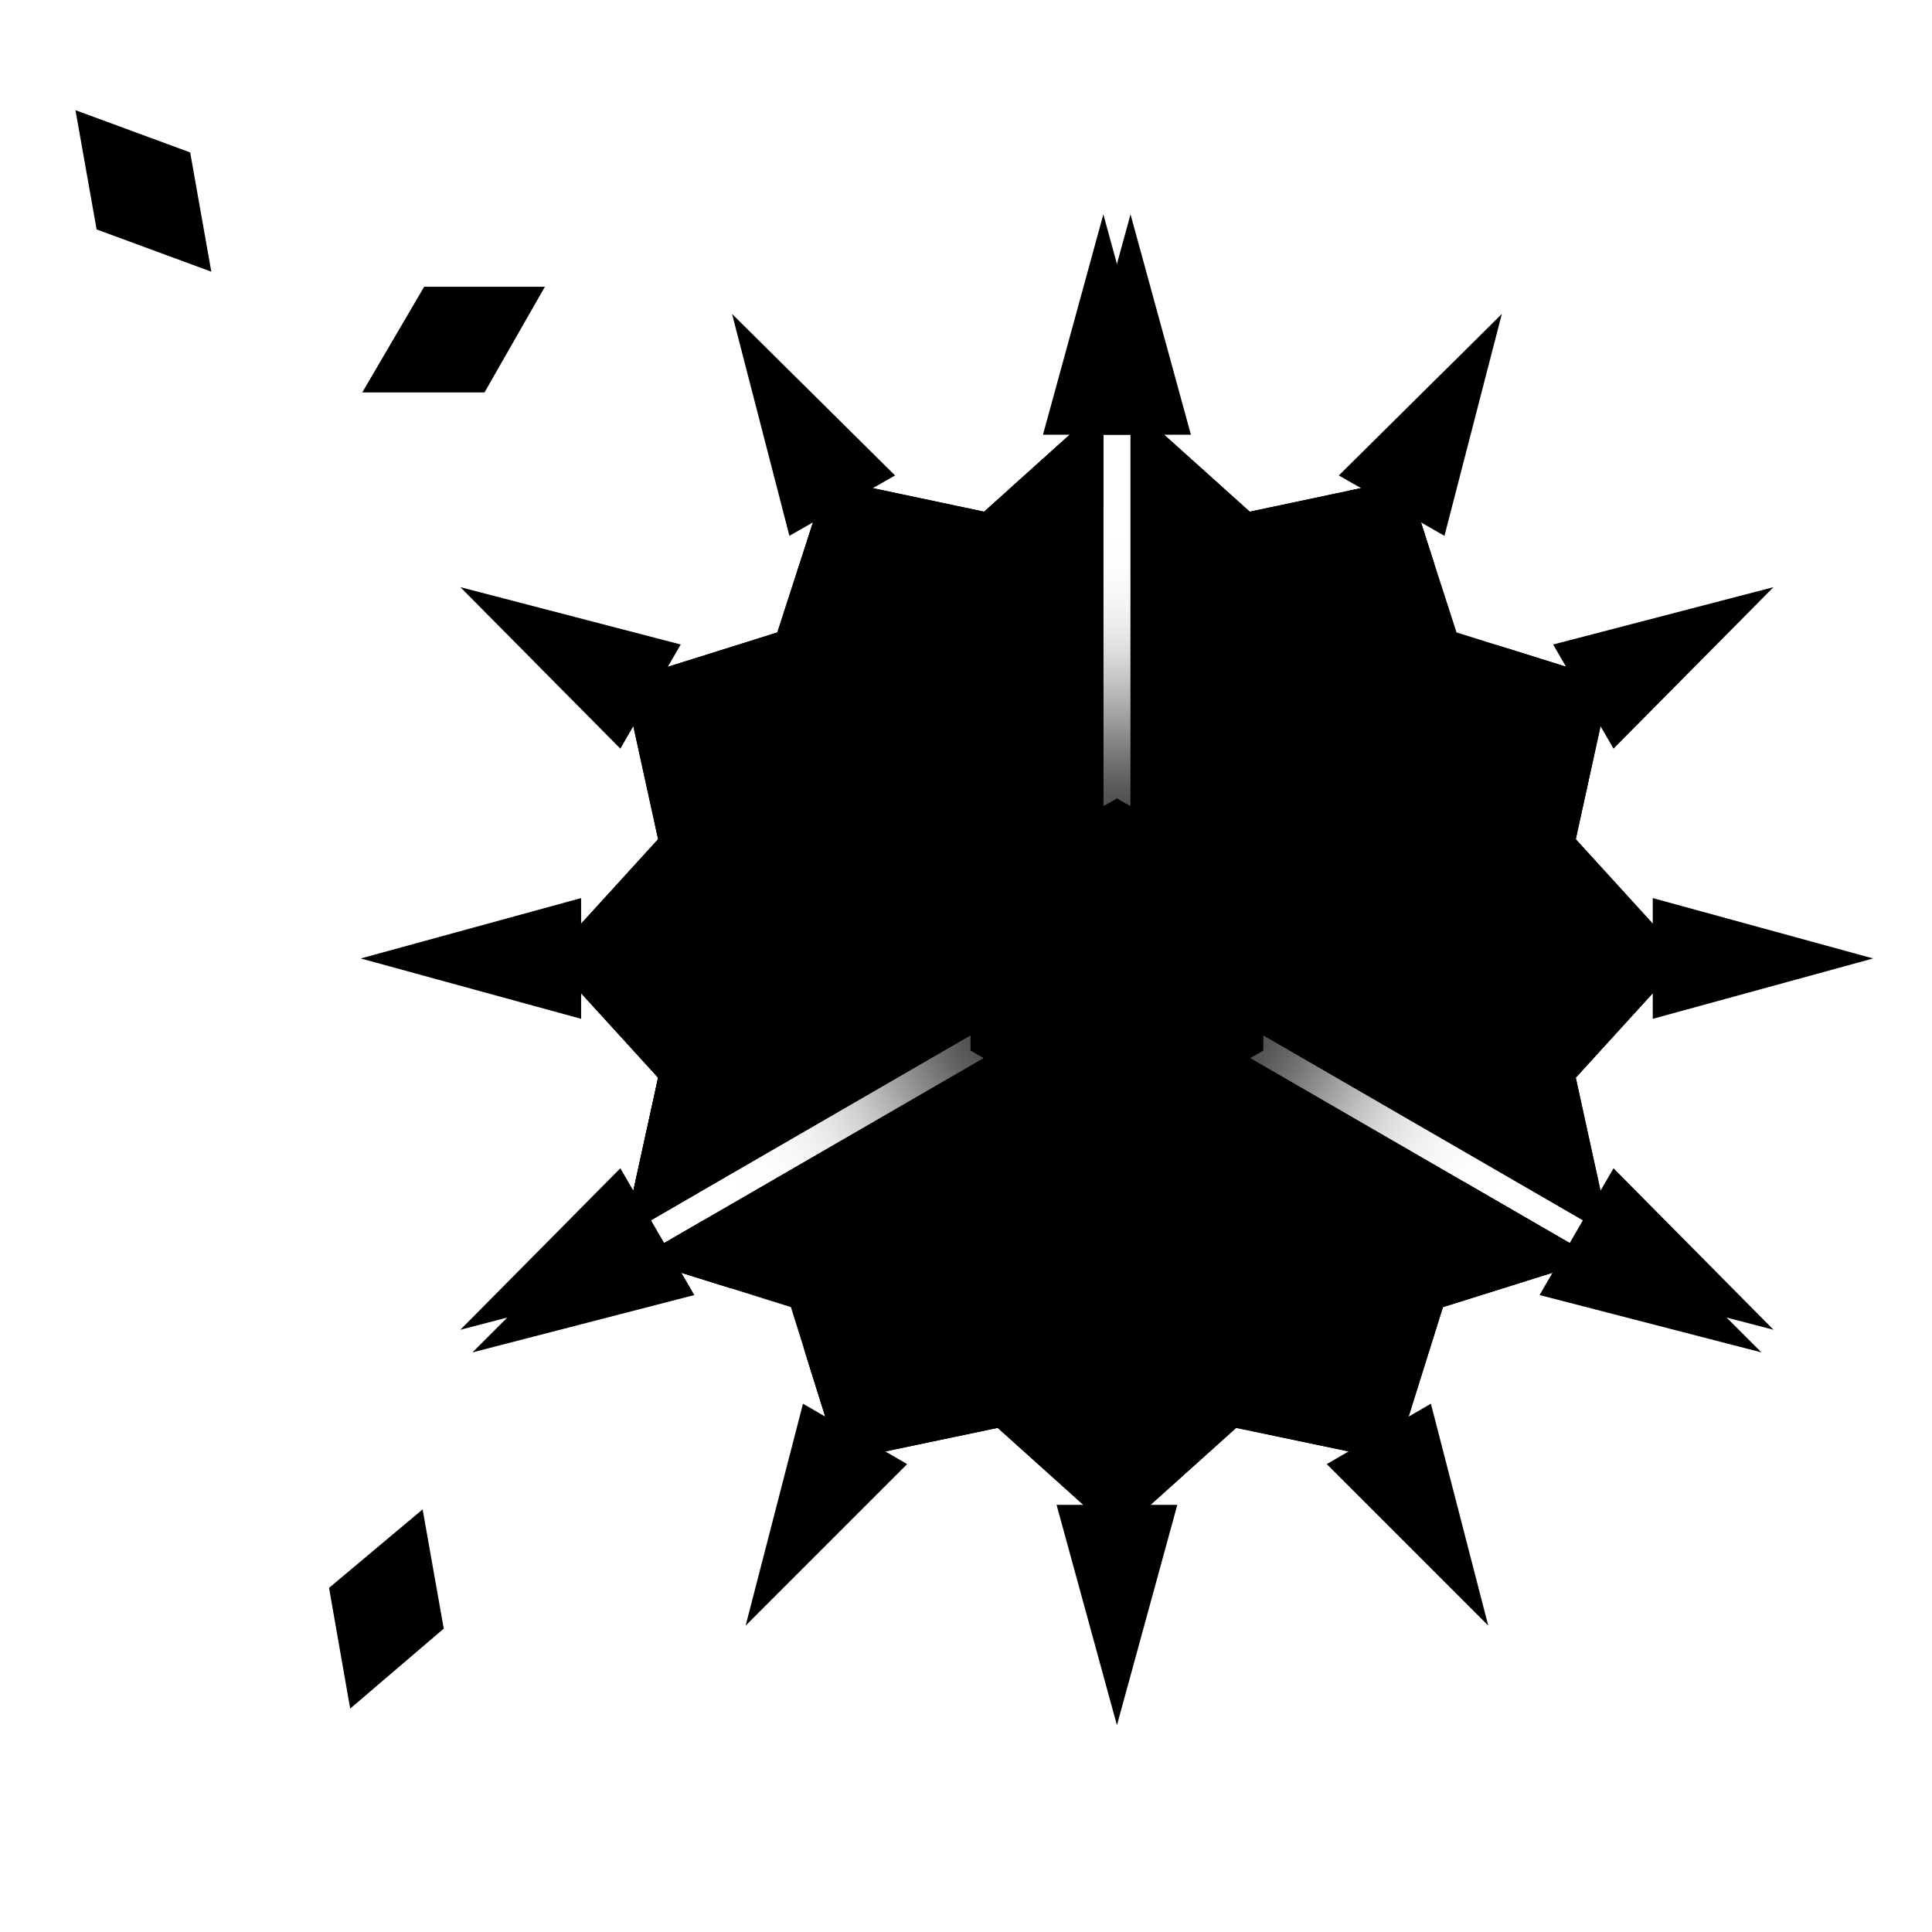
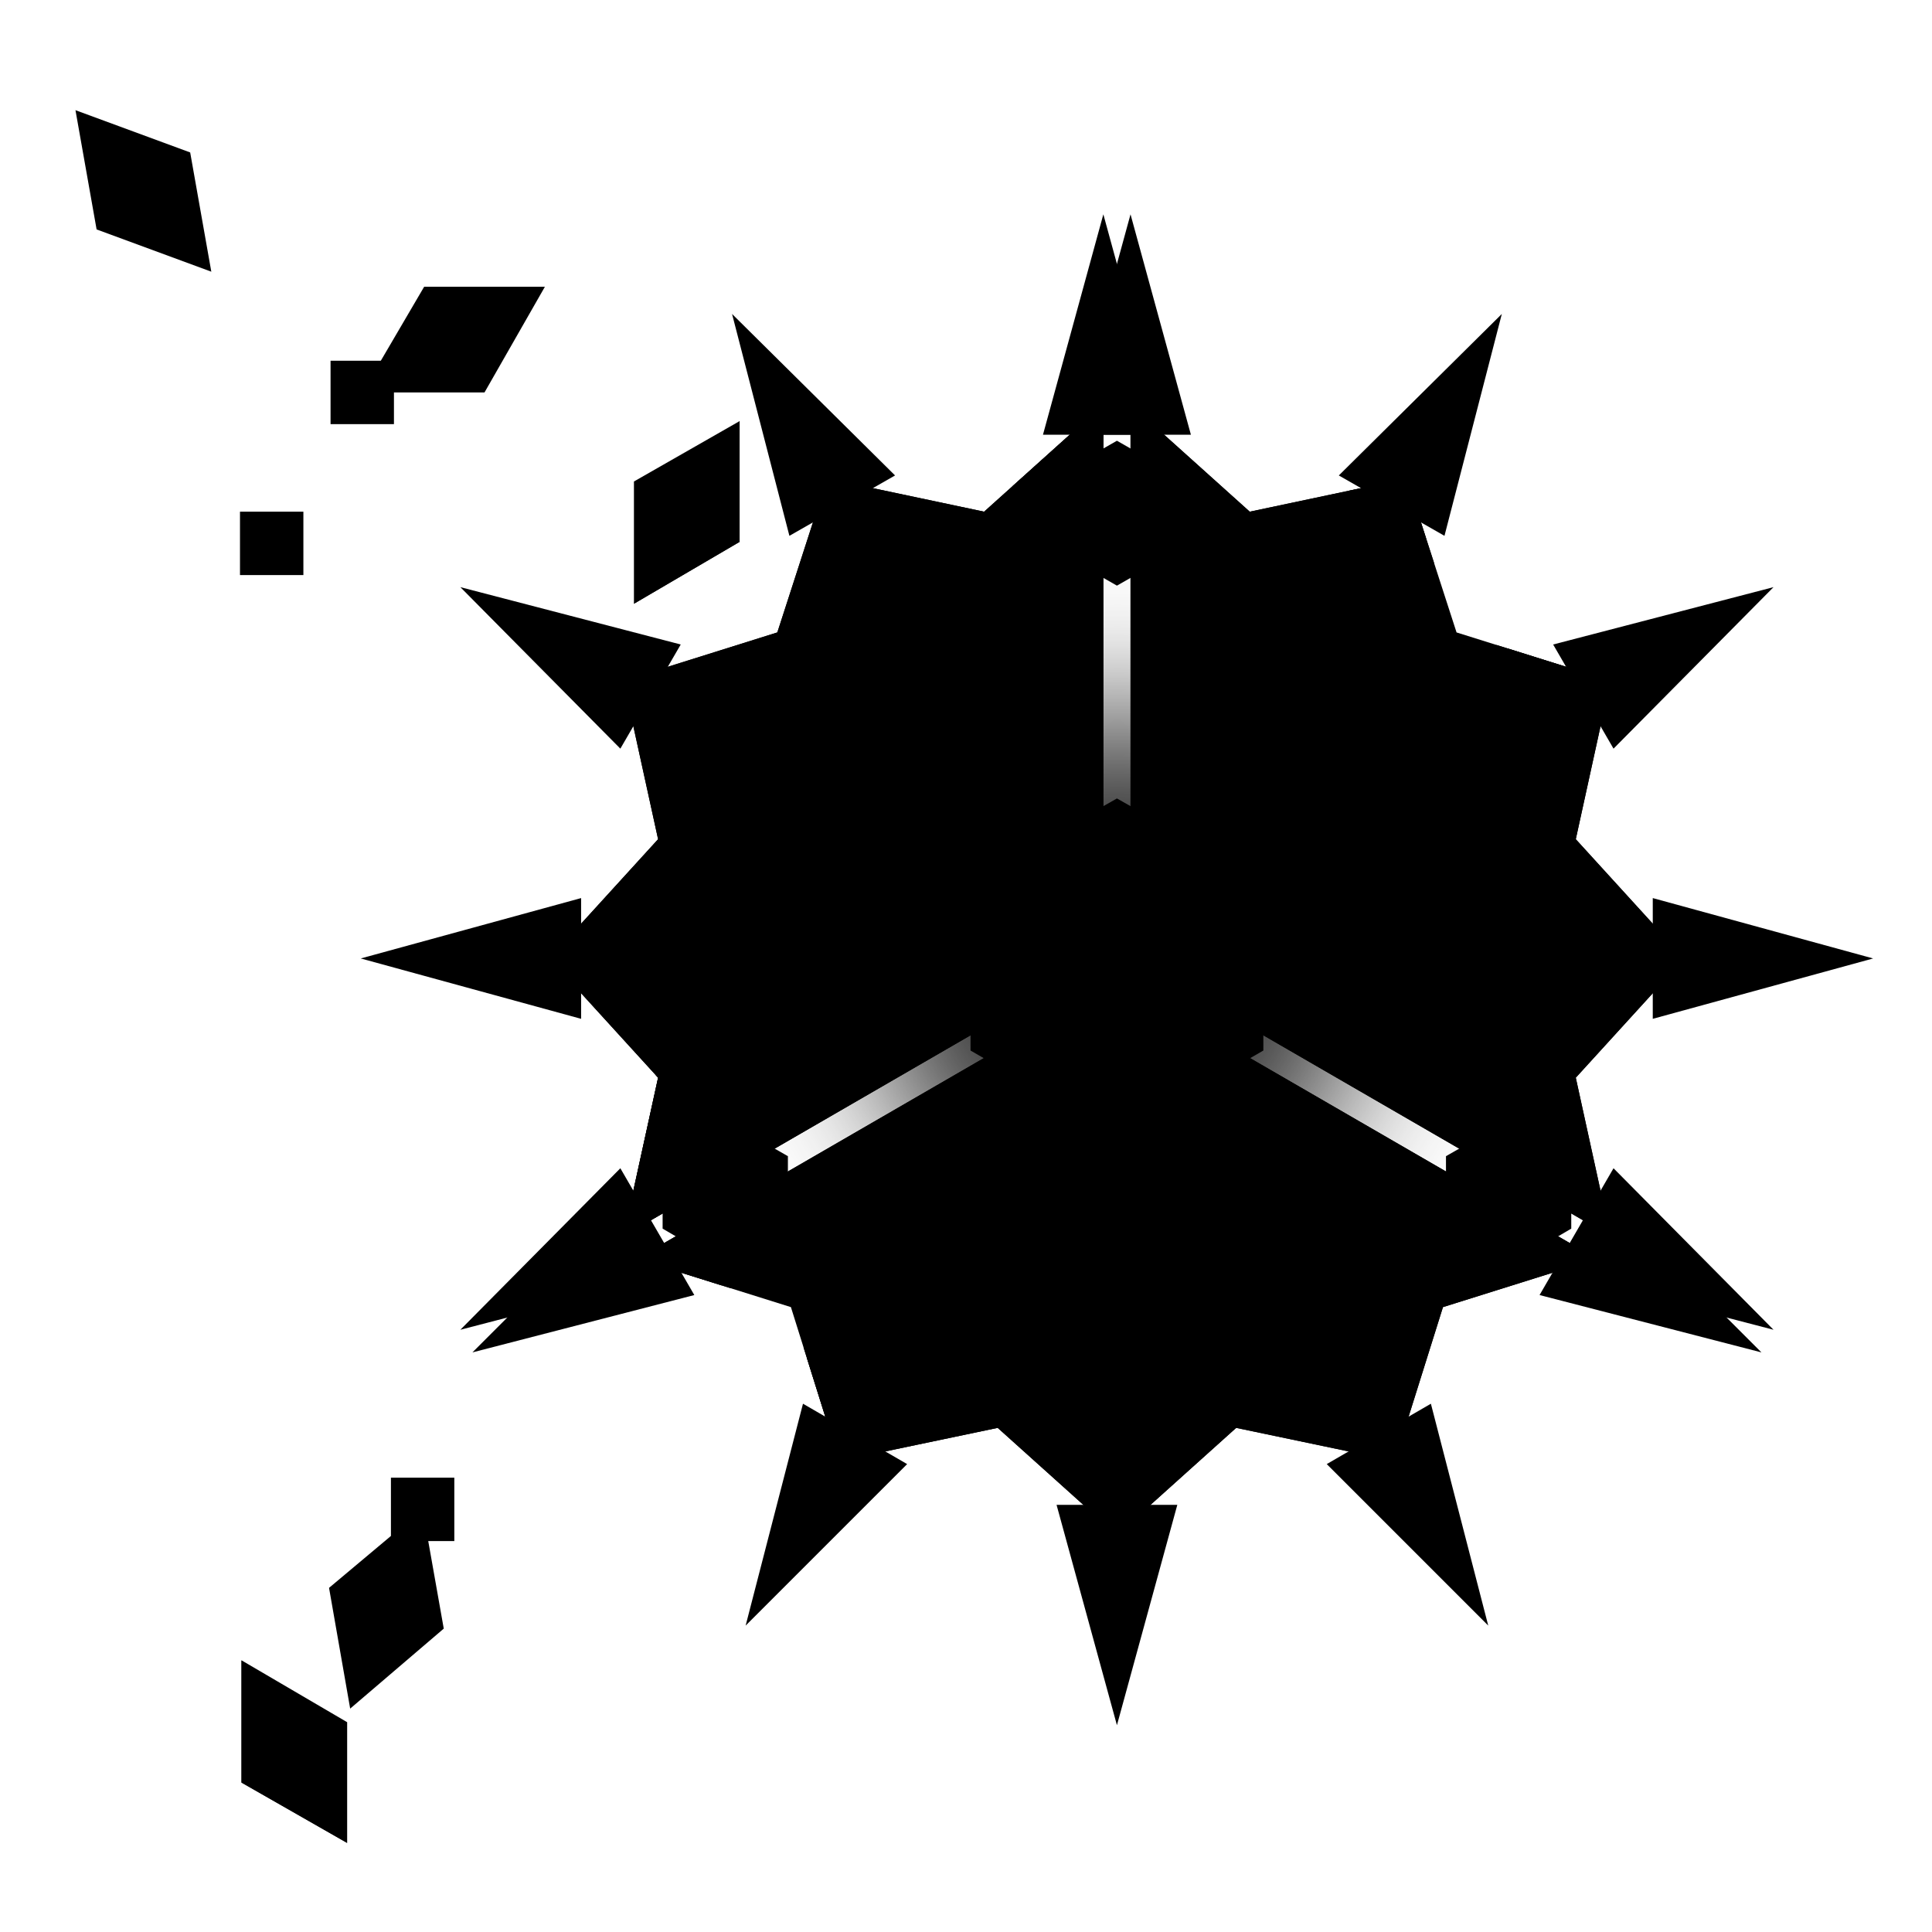
<svg xmlns="http://www.w3.org/2000/svg" width="128" height="128" viewBox="0 0 128 128">
  <defs>
    <filter id="glowS" x="-100%" y="-100%" width="300%" height="300%">
      <feGaussianBlur stdDeviation="2" />
    </filter>
    <filter id="glowM" x="-100%" y="-100%" width="300%" height="300%">
      <feGaussianBlur stdDeviation="5" />
    </filter>
    <filter id="glowL" x="-100%" y="-100%" width="300%" height="300%">
      <feGaussianBlur stdDeviation="12" />
    </filter>
  </defs>
  <g id="glow-back">
    <circle cx="74" cy="64" r="16.8" fill="@BILE_LIGHT@" opacity="0.8" filter="url(#glowM)" />
  </g>
  <g id="base" />
  <g id="shadow" />
  <g id="highlight" />
  <g id="ink">
    <polyline points="2,22 14,18 24,26 18,36 28,44 42,40 50,50" fill="none" stroke="@INK@" stroke-width="8" stroke-linejoin="round" stroke-linecap="round" />
    <polyline points="2,22 14,18 24,26 18,36 28,44 42,40 50,50" fill="none" stroke="@BILE@" stroke-width="4.4" stroke-linejoin="round" stroke-linecap="round" />
    <polyline points="2,104 16,110 28,100 40,86" fill="none" stroke="@INK@" stroke-width="7" stroke-linejoin="round" stroke-linecap="round" />
    <polyline points="2,104 16,110 28,100 40,86" fill="none" stroke="@BILE@" stroke-width="3.6" stroke-linejoin="round" stroke-linecap="round" />
    <polygon points="14,18 6.4,15.2 5,7.3 12.6,10.1" fill="@BILE_HI@" />
    <polygon points="14,18 6.4,15.2 5,7.3 12.6,10.1" fill="none" stroke="@INK@" stroke-width="1.6" stroke-linejoin="round" />
    <polygon points="28,100 29.4,107.9 23.2,113.2 21.8,105.2" fill="@BILE_HI@" />
    <polygon points="28,100 29.4,107.9 23.2,113.2 21.8,105.2" fill="none" stroke="@INK@" stroke-width="1.6" stroke-linejoin="round" />
    <polygon points="24,26 28.1,19 36.1,19 32.1,26" fill="@BILE_HI@" />
    <polygon points="24,26 28.1,19 36.1,19 32.1,26" fill="none" stroke="@INK@" stroke-width="1.6" stroke-linejoin="round" />
+     <polygon points="26.1,23.9 26.1,28.1 21.9,28.1 21.9,23.9" fill="@BILE_HI@" />
+     <polygon points="26.1,23.9 26.1,28.1 21.9,28.1 21.9,23.9" fill="none" stroke="@INK@" stroke-width="1.2" stroke-linejoin="round" />
+     <polygon points="20.1,33.9 20.1,38.1 15.9,38.1 15.9,33.9" fill="@BILE_HI@" />
+     <polygon points="20.1,33.9 20.1,38.1 15.9,38.1 15.9,33.9" fill="none" stroke="@INK@" stroke-width="1.2" stroke-linejoin="round" />
+     <polygon points="30.1,97.9 30.1,102.1 25.9,102.1 25.9,97.9" fill="@BILE_HI@" />
+     <polygon points="30.1,97.9 30.1,102.1 25.9,102.1 25.9,97.9" fill="none" stroke="@INK@" stroke-width="1.2" stroke-linejoin="round" />
+     <polygon points="42,40 42,31.9 49,27.9 49,35.9" fill="@BILE_HI@" />
+     <polygon points="42,40 49,27.9 49,35.9" fill="@BILE@" />
+     <polygon points="42,40 42,31.9 49,27.9 49,35.9" fill="none" stroke="@INK@" stroke-width="1.6" stroke-linejoin="round" />
+     <polyline points="42,40 49,27.9" fill="none" stroke="@INK@" stroke-width="1" stroke-linejoin="round" stroke-linecap="round" />
+     <polygon points="16,110 23,114.1 23,122.1 16,118.1" fill="@BILE_HI@" />
+     <polygon points="16,110 23,122.1 16,118.1" fill="@BILE@" />
+     <polygon points="16,110 23,114.1 23,122.1 16,118.1" fill="none" stroke="@INK@" stroke-width="1.6" stroke-linejoin="round" />
+     <polyline points="16,110 23,122.1" fill="none" stroke="@INK@" stroke-width="1" stroke-linejoin="round" stroke-linecap="round" />
    <polygon points="74,52.9 83.7,58.4 83.7,69.6 74,75.2 64.3,69.6 64.3,58.4" fill="@INK@" />
  </g>
  <g id="detail">
-     <clipPath id="c826">
+     <clipPath id="c63">
      <path d="M74.9,63.5 L74.9,26.8 L82.8,33.9 L93.2,31.7 L96.5,41.9 L106.7,45.1 L104.4,55.6 L111.6,63.5 L104.4,71.4 L106.7,81.9 Z" />
    </clipPath>
    <polygon points="74.9,63.5 74.9,26.8 82.8,33.9 93.2,31.7 96.5,41.9 106.7,45.1 104.4,55.6 111.6,63.5 104.4,71.4 106.7,81.9" fill="@BARK@" />
-     <path d="M74.9,63.5 L74.9,26.8 L82.8,33.9 L93.2,31.7 L96.5,41.9 L106.7,45.1 L104.4,55.6 L111.6,63.5 L104.4,71.4 L106.7,81.9 Z M68.9,57.5 L68.9,20.8 L76.8,27.9 L87.2,25.7 L90.5,35.9 L100.7,39.1 L98.4,49.6 L105.6,57.5 L98.4,65.4 L100.7,75.9 Z" fill="@BARK_SH@" fill-rule="evenodd" clip-path="url(#c826)" />
-     <path d="M74.9,63.5 L74.9,26.8 L82.8,33.9 L93.2,31.7 L96.5,41.9 L106.7,45.1 L104.4,55.6 L111.6,63.5 L104.4,71.4 L106.7,81.9 Z M78.4,67 L78.4,30.3 L86.3,37.4 L96.7,35.2 L100,45.4 L110.2,48.6 L107.9,59.1 L115.1,67 L107.9,74.9 L110.2,85.4 Z" fill="@BARK_HI@" fill-rule="evenodd" clip-path="url(#c826)" />
-     <polygon points="74.9,63.5 74.9,26.8 82.8,33.9 93.2,31.7 96.5,41.9 106.7,45.1 104.4,55.6 111.6,63.5 104.4,71.4 106.7,81.9" fill="none" stroke="@INK@" stroke-width="3" stroke-linejoin="round" />
+     <path d="M74.9,63.5 L74.9,26.8 L82.8,33.9 L93.2,31.7 L96.5,41.9 L106.7,45.1 L104.4,55.6 L111.6,63.5 L104.4,71.4 L106.7,81.9 Z M68.9,57.5 L68.9,20.8 L76.8,27.9 L87.2,25.7 L90.5,35.9 L100.7,39.1 L98.4,49.6 L105.6,57.5 L98.4,65.4 L100.7,75.9 Z" fill="@BARK_SH@" fill-rule="evenodd" clip-path="url(#c63)" />
+     <path d="M74.9,63.5 L74.9,26.8 L82.8,33.9 L93.2,31.7 L96.5,41.9 L106.7,45.1 L104.4,55.6 L111.6,63.5 L104.4,71.4 L106.7,81.9 Z M78.4,67 L78.4,30.3 L86.3,37.4 L96.7,35.2 L100,45.4 L110.2,48.6 L107.9,59.1 L115.1,67 L107.9,74.9 L110.2,85.4 Z" fill="@BARK_HI@" fill-rule="evenodd" clip-path="url(#c63)" />
+     <polygon points="74.9,63.5 74.9,26.8 82.8,33.9 93.2,31.7 96.5,41.9 106.7,45.1 104.4,55.6 111.6,63.5 104.4,71.4 106.7,81.9" fill="none" stroke="@INK@" stroke-width="3.6" stroke-linejoin="round" />
+     <polyline points="82,51.1 87.2,56.4 89.1,63.5" fill="none" stroke="@INK@" stroke-width="1.4" stroke-linejoin="round" stroke-linecap="round" />
+     <polyline points="86.6,43.2 95.2,51.8 98.3,63.5" fill="none" stroke="@INK@" stroke-width="1.4" stroke-linejoin="round" stroke-linecap="round" />
+     <polygon points="91.4,36.2 91.4,39.6 88,39.6 88,36.2" fill="@BARK_HI@" />
+     <polygon points="91.4,36.2 91.4,39.6 88,39.6 88,36.2" fill="none" stroke="@INK@" stroke-width="1" stroke-linejoin="round" />
+     <polygon points="106.1,61.8 106.1,65.2 102.7,65.2 102.7,61.8" fill="@BARK_HI@" />
+     <polygon points="106.1,61.8 106.1,65.2 102.7,65.2 102.7,61.8" fill="none" stroke="@INK@" stroke-width="1" stroke-linejoin="round" />
+     <polygon points="93.2,52.3 93.2,55.4 90.1,55.4 90.1,52.3" fill="@MAGENTA_SH@" />
+     <polygon points="93.2,52.3 93.2,55.4 90.1,55.4 90.1,52.3" fill="none" stroke="@INK@" stroke-width="1" stroke-linejoin="round" />
    <polygon points="78.9,28.8 74.9,14.2 70.9,28.8" fill="@MAGENTA@" />
    <polygon points="78.9,28.8 74.9,14.2 70.9,28.8" fill="none" stroke="@INK@" stroke-width="1.6" stroke-linejoin="round" />
    <polygon points="95.7,35.5 99.5,20.8 88.7,31.5" fill="@BILE_HI@" />
    <polygon points="95.7,35.5 99.5,20.8 88.7,31.5" fill="none" stroke="@INK@" stroke-width="1.6" stroke-linejoin="round" />
    <polygon points="106.9,49.6 117.5,38.9 102.9,42.7" fill="@MAGENTA@" />
    <polygon points="106.9,49.6 117.5,38.9 102.9,42.7" fill="none" stroke="@INK@" stroke-width="1.6" stroke-linejoin="round" />
    <polygon points="109.5,67.5 124.1,63.5 109.5,59.5" fill="@BILE_HI@" />
    <polygon points="109.5,67.5 124.1,63.5 109.5,59.5" fill="none" stroke="@INK@" stroke-width="1.6" stroke-linejoin="round" />
    <polygon points="102.9,84.3 117.5,88.1 106.9,77.4" fill="@MAGENTA@" />
    <polygon points="102.9,84.3 117.5,88.1 106.9,77.4" fill="none" stroke="@INK@" stroke-width="1.6" stroke-linejoin="round" />
-     <clipPath id="c827">
+     <clipPath id="c64">
      <path d="M74,65 L105.8,83.4 L95.6,86.6 L92.4,96.8 L81.9,94.6 L74,101.7 L66.1,94.6 L55.6,96.8 L52.4,86.6 L42.2,83.4 Z" />
    </clipPath>
    <polygon points="74,65 105.8,83.4 95.6,86.6 92.4,96.8 81.9,94.6 74,101.7 66.1,94.6 55.6,96.8 52.4,86.6 42.2,83.4" fill="@BARK@" />
-     <path d="M74,65 L105.8,83.4 L95.6,86.6 L92.4,96.8 L81.9,94.6 L74,101.7 L66.1,94.6 L55.6,96.8 L52.4,86.6 L42.2,83.4 Z M68,59 L99.8,77.4 L89.6,80.6 L86.4,90.8 L75.9,88.6 L68,95.7 L60.1,88.6 L49.6,90.8 L46.4,80.6 L36.2,77.4 Z" fill="@BARK_SH@" fill-rule="evenodd" clip-path="url(#c827)" />
-     <path d="M74,65 L105.8,83.4 L95.6,86.6 L92.4,96.8 L81.9,94.6 L74,101.7 L66.1,94.6 L55.6,96.8 L52.4,86.6 L42.2,83.4 Z M77.5,68.5 L109.3,86.9 L99.1,90.1 L95.9,100.3 L85.4,98.1 L77.5,105.2 L69.6,98.1 L59.1,100.3 L55.9,90.1 L45.7,86.9 Z" fill="@BARK_HI@" fill-rule="evenodd" clip-path="url(#c827)" />
-     <polygon points="74,65 105.8,83.4 95.6,86.6 92.4,96.8 81.9,94.6 74,101.7 66.1,94.6 55.6,96.8 52.4,86.6 42.2,83.4" fill="none" stroke="@INK@" stroke-width="3" stroke-linejoin="round" />
+     <path d="M74,65 L105.8,83.4 L95.6,86.6 L92.4,96.8 L81.9,94.6 L74,101.7 L66.1,94.6 L55.6,96.8 L52.4,86.6 L42.2,83.4 Z M68,59 L99.8,77.4 L89.6,80.6 L86.4,90.8 L75.9,88.6 L68,95.7 L60.1,88.6 L49.6,90.8 L46.4,80.6 L36.2,77.4 Z" fill="@BARK_SH@" fill-rule="evenodd" clip-path="url(#c64)" />
+     <path d="M74,65 L105.8,83.4 L95.6,86.6 L92.4,96.8 L81.9,94.6 L74,101.7 L66.1,94.6 L55.6,96.8 L52.4,86.6 L42.2,83.4 Z M77.5,68.5 L109.3,86.9 L99.1,90.1 L95.9,100.3 L85.4,98.1 L77.5,105.2 L69.6,98.1 L59.1,100.3 L55.9,90.1 L45.7,86.9 Z" fill="@BARK_HI@" fill-rule="evenodd" clip-path="url(#c64)" />
+     <polygon points="74,65 105.8,83.4 95.6,86.6 92.4,96.8 81.9,94.6 74,101.7 66.1,94.6 55.6,96.8 52.4,86.6 42.2,83.4" fill="none" stroke="@INK@" stroke-width="3.6" stroke-linejoin="round" />
+     <polyline points="81.1,77.4 74,79.3 66.9,77.4" fill="none" stroke="@INK@" stroke-width="1.4" stroke-linejoin="round" stroke-linecap="round" />
+     <polyline points="85.7,85.3 74,88.5 62.3,85.3" fill="none" stroke="@INK@" stroke-width="1.4" stroke-linejoin="round" stroke-linecap="round" />
+     <polygon points="90.5,88.9 90.5,92.3 87.1,92.3 87.1,88.9" fill="@BARK_HI@" />
+     <polygon points="90.5,88.9 90.5,92.3 87.1,92.3 87.1,88.9" fill="none" stroke="@INK@" stroke-width="1" stroke-linejoin="round" />
+     <polygon points="60.9,88.9 60.9,92.3 57.5,92.3 57.5,88.9" fill="@BARK_HI@" />
+     <polygon points="60.9,88.9 60.9,92.3 57.5,92.3 57.5,88.9" fill="none" stroke="@INK@" stroke-width="1" stroke-linejoin="round" />
+     <polygon points="75.6,82.8 75.6,85.9 72.4,85.9 72.4,82.8" fill="@MAGENTA_SH@" />
+     <polygon points="75.6,82.8 75.6,85.9 72.4,85.9 72.4,82.8" fill="none" stroke="@INK@" stroke-width="1" stroke-linejoin="round" />
    <polygon points="102,85.8 116.7,89.6 106,78.9" fill="@MAGENTA@" />
    <polygon points="102,85.8 116.7,89.6 106,78.9" fill="none" stroke="@INK@" stroke-width="1.6" stroke-linejoin="round" />
    <polygon points="87.9,97 98.6,107.7 94.8,93" fill="@BILE_HI@" />
    <polygon points="87.9,97 98.6,107.7 94.8,93" fill="none" stroke="@INK@" stroke-width="1.6" stroke-linejoin="round" />
    <polygon points="70,99.7 74,114.3 78,99.7" fill="@MAGENTA@" />
    <polygon points="70,99.7 74,114.3 78,99.7" fill="none" stroke="@INK@" stroke-width="1.6" stroke-linejoin="round" />
    <polygon points="53.2,93 49.4,107.7 60.1,97" fill="@BILE_HI@" />
    <polygon points="53.2,93 49.4,107.7 60.1,97" fill="none" stroke="@INK@" stroke-width="1.6" stroke-linejoin="round" />
    <polygon points="42,78.9 31.3,89.6 46,85.8" fill="@MAGENTA@" />
    <polygon points="42,78.9 31.3,89.6 46,85.8" fill="none" stroke="@INK@" stroke-width="1.6" stroke-linejoin="round" />
-     <clipPath id="c828">
+     <clipPath id="c65">
      <path d="M73.1,63.5 L41.3,81.9 L43.6,71.4 L36.4,63.5 L43.6,55.6 L41.3,45.1 L51.5,41.9 L54.8,31.7 L65.2,33.9 L73.1,26.8 Z" />
    </clipPath>
    <polygon points="73.1,63.5 41.3,81.9 43.6,71.4 36.4,63.5 43.6,55.6 41.3,45.1 51.5,41.9 54.8,31.7 65.2,33.9 73.1,26.8" fill="@BARK@" />
-     <path d="M73.1,63.5 L41.3,81.9 L43.6,71.4 L36.4,63.5 L43.6,55.6 L41.3,45.1 L51.5,41.9 L54.8,31.7 L65.2,33.9 L73.1,26.8 Z M67.1,57.5 L35.3,75.9 L37.6,65.4 L30.4,57.5 L37.6,49.6 L35.3,39.1 L45.5,35.9 L48.8,25.7 L59.2,27.9 L67.1,20.8 Z" fill="@BARK_SH@" fill-rule="evenodd" clip-path="url(#c828)" />
-     <path d="M73.1,63.5 L41.3,81.9 L43.6,71.4 L36.4,63.5 L43.6,55.6 L41.3,45.1 L51.5,41.9 L54.8,31.7 L65.2,33.9 L73.1,26.8 Z M76.6,67 L44.8,85.4 L47.1,74.9 L39.9,67 L47.1,59.1 L44.8,48.6 L55,45.4 L58.3,35.2 L68.7,37.4 L76.6,30.3 Z" fill="@BARK_HI@" fill-rule="evenodd" clip-path="url(#c828)" />
-     <polygon points="73.1,63.5 41.3,81.9 43.6,71.4 36.4,63.5 43.6,55.6 41.3,45.1 51.5,41.9 54.8,31.7 65.2,33.9 73.1,26.8" fill="none" stroke="@INK@" stroke-width="3" stroke-linejoin="round" />
+     <path d="M73.1,63.5 L41.3,81.9 L43.6,71.4 L36.4,63.5 L43.6,55.6 L41.3,45.1 L51.5,41.9 L54.8,31.7 L65.2,33.9 L73.1,26.8 Z M67.1,57.5 L35.3,75.9 L37.6,65.4 L30.4,57.5 L37.6,49.6 L35.3,39.1 L45.5,35.9 L48.8,25.7 L59.2,27.9 L67.1,20.8 Z" fill="@BARK_SH@" fill-rule="evenodd" clip-path="url(#c65)" />
+     <path d="M73.1,63.5 L41.3,81.9 L43.6,71.4 L36.4,63.5 L43.6,55.6 L41.3,45.1 L51.5,41.9 L54.8,31.7 L65.2,33.9 L73.1,26.8 Z M76.6,67 L44.8,85.4 L47.1,74.9 L39.9,67 L47.1,59.1 L44.8,48.6 L55,45.4 L58.3,35.2 L68.7,37.4 L76.6,30.3 Z" fill="@BARK_HI@" fill-rule="evenodd" clip-path="url(#c65)" />
+     <polygon points="73.1,63.5 41.3,81.9 43.6,71.4 36.4,63.5 43.6,55.6 41.3,45.1 51.5,41.9 54.8,31.7 65.2,33.9 73.1,26.8" fill="none" stroke="@INK@" stroke-width="3.6" stroke-linejoin="round" />
+     <polyline points="58.9,63.5 60.8,56.4 66,51.1" fill="none" stroke="@INK@" stroke-width="1.4" stroke-linejoin="round" stroke-linecap="round" />
+     <polyline points="49.7,63.5 52.8,51.8 61.4,43.2" fill="none" stroke="@INK@" stroke-width="1.4" stroke-linejoin="round" stroke-linecap="round" />
+     <polygon points="45.3,61.8 45.3,65.2 41.9,65.2 41.9,61.8" fill="@BARK_HI@" />
+     <polygon points="45.3,61.8 45.3,65.2 41.9,65.2 41.9,61.8" fill="none" stroke="@INK@" stroke-width="1" stroke-linejoin="round" />
+     <polygon points="60,36.2 60,39.6 56.6,39.6 56.6,36.2" fill="@BARK_HI@" />
+     <polygon points="60,36.2 60,39.6 56.6,39.6 56.6,36.2" fill="none" stroke="@INK@" stroke-width="1" stroke-linejoin="round" />
+     <polygon points="57.9,52.3 57.9,55.4 54.8,55.4 54.8,52.3" fill="@MAGENTA_SH@" />
+     <polygon points="57.9,52.3 57.9,55.4 54.8,55.4 54.8,52.3" fill="none" stroke="@INK@" stroke-width="1" stroke-linejoin="round" />
    <polygon points="41.1,77.4 30.5,88.1 45.1,84.3" fill="@MAGENTA@" />
    <polygon points="41.1,77.4 30.5,88.1 45.1,84.3" fill="none" stroke="@INK@" stroke-width="1.6" stroke-linejoin="round" />
    <polygon points="38.5,59.5 23.9,63.5 38.5,67.5" fill="@BILE_HI@" />
    <polygon points="38.5,59.5 23.9,63.5 38.5,67.5" fill="none" stroke="@INK@" stroke-width="1.6" stroke-linejoin="round" />
    <polygon points="45.1,42.7 30.5,38.9 41.1,49.6" fill="@MAGENTA@" />
    <polygon points="45.1,42.7 30.5,38.9 41.1,49.6" fill="none" stroke="@INK@" stroke-width="1.6" stroke-linejoin="round" />
    <polygon points="59.3,31.5 48.5,20.8 52.3,35.5" fill="@BILE_HI@" />
    <polygon points="59.3,31.5 48.5,20.8 52.3,35.5" fill="none" stroke="@INK@" stroke-width="1.6" stroke-linejoin="round" />
    <polygon points="77.1,28.8 73.1,14.2 69.1,28.8" fill="@MAGENTA@" />
    <polygon points="77.1,28.8 73.1,14.2 69.1,28.8" fill="none" stroke="@INK@" stroke-width="1.6" stroke-linejoin="round" />
    <polyline points="74,64 74,30" fill="none" stroke="@INK@" stroke-width="4.8" stroke-linejoin="round" stroke-linecap="round" />
+     <polygon points="74,29.2 78.2,31.6 78.2,36.4 74,38.8 69.8,36.4 69.8,31.6" fill="@INK@" />
    <polyline points="74,64 103.4,81" fill="none" stroke="@INK@" stroke-width="4.8" stroke-linejoin="round" stroke-linecap="round" />
+     <polygon points="100,74.2 104.1,76.6 104.1,81.4 100,83.8 95.8,81.4 95.8,76.6" fill="@INK@" />
    <polyline points="74,64 44.6,81" fill="none" stroke="@INK@" stroke-width="4.8" stroke-linejoin="round" stroke-linecap="round" />
+     <polygon points="48,74.2 52.2,76.6 52.2,81.4 48,83.8 43.9,81.4 43.9,76.6" fill="@INK@" />
  </g>
  <g id="glow">
    <polyline points="74,64 74,30" fill="none" stroke="@BILE_LIGHT@" stroke-width="2" stroke-linejoin="round" stroke-linecap="round" />
+     <polygon points="74,31.8 75.9,32.9 75.9,35.1 74,36.2 72.1,35.1 72.1,32.9" fill="@BILE_SH@" />
    <polyline points="74,64 103.4,81" fill="none" stroke="@BILE_LIGHT@" stroke-width="2" stroke-linejoin="round" stroke-linecap="round" />
+     <polygon points="100,74.8 103.6,76.9 103.6,81.1 100,83.2 96.4,81.1 96.4,76.9" fill="@BILE_LIGHT@" opacity="0.34" />
+     <polygon points="100,75.5 100.4,78.6 103.5,79 100.4,79.4 100,82.5 99.6,79.4 96.5,79 99.6,78.6" fill="@BILE_LIGHT@" opacity="0.6" />
+     <polygon points="100,76.8 101.9,77.9 101.9,80.1 100,81.2 98.1,80.1 98.1,77.9" fill="@BILE_LIGHT@" />
+     <polygon points="100,78 100.8,78.5 100.8,79.5 100,80 99.1,79.5 99.1,78.5" fill="@BONE@" />
    <polyline points="74,64 44.6,81" fill="none" stroke="@BILE_LIGHT@" stroke-width="2" stroke-linejoin="round" stroke-linecap="round" />
+     <polygon points="48,76.8 49.9,77.9 49.9,80.1 48,81.2 46.1,80.1 46.1,77.9" fill="@BILE_SH@" />
    <polygon points="74,56.4 80.6,60.2 80.6,67.8 74,71.7 67.4,67.8 67.4,60.2" fill="@BILE_LIGHT@" />
    <polygon points="77.4,60.6 77.4,67.4 70.6,67.4 70.6,60.6" fill="@BONE@" />
    <polygon points="74,52.9 83.7,58.4 83.7,69.6 74,75.2 64.3,69.6 64.3,58.4" fill="none" stroke="@INK@" stroke-width="2.5" stroke-linejoin="round" />
  </g>
</svg>
